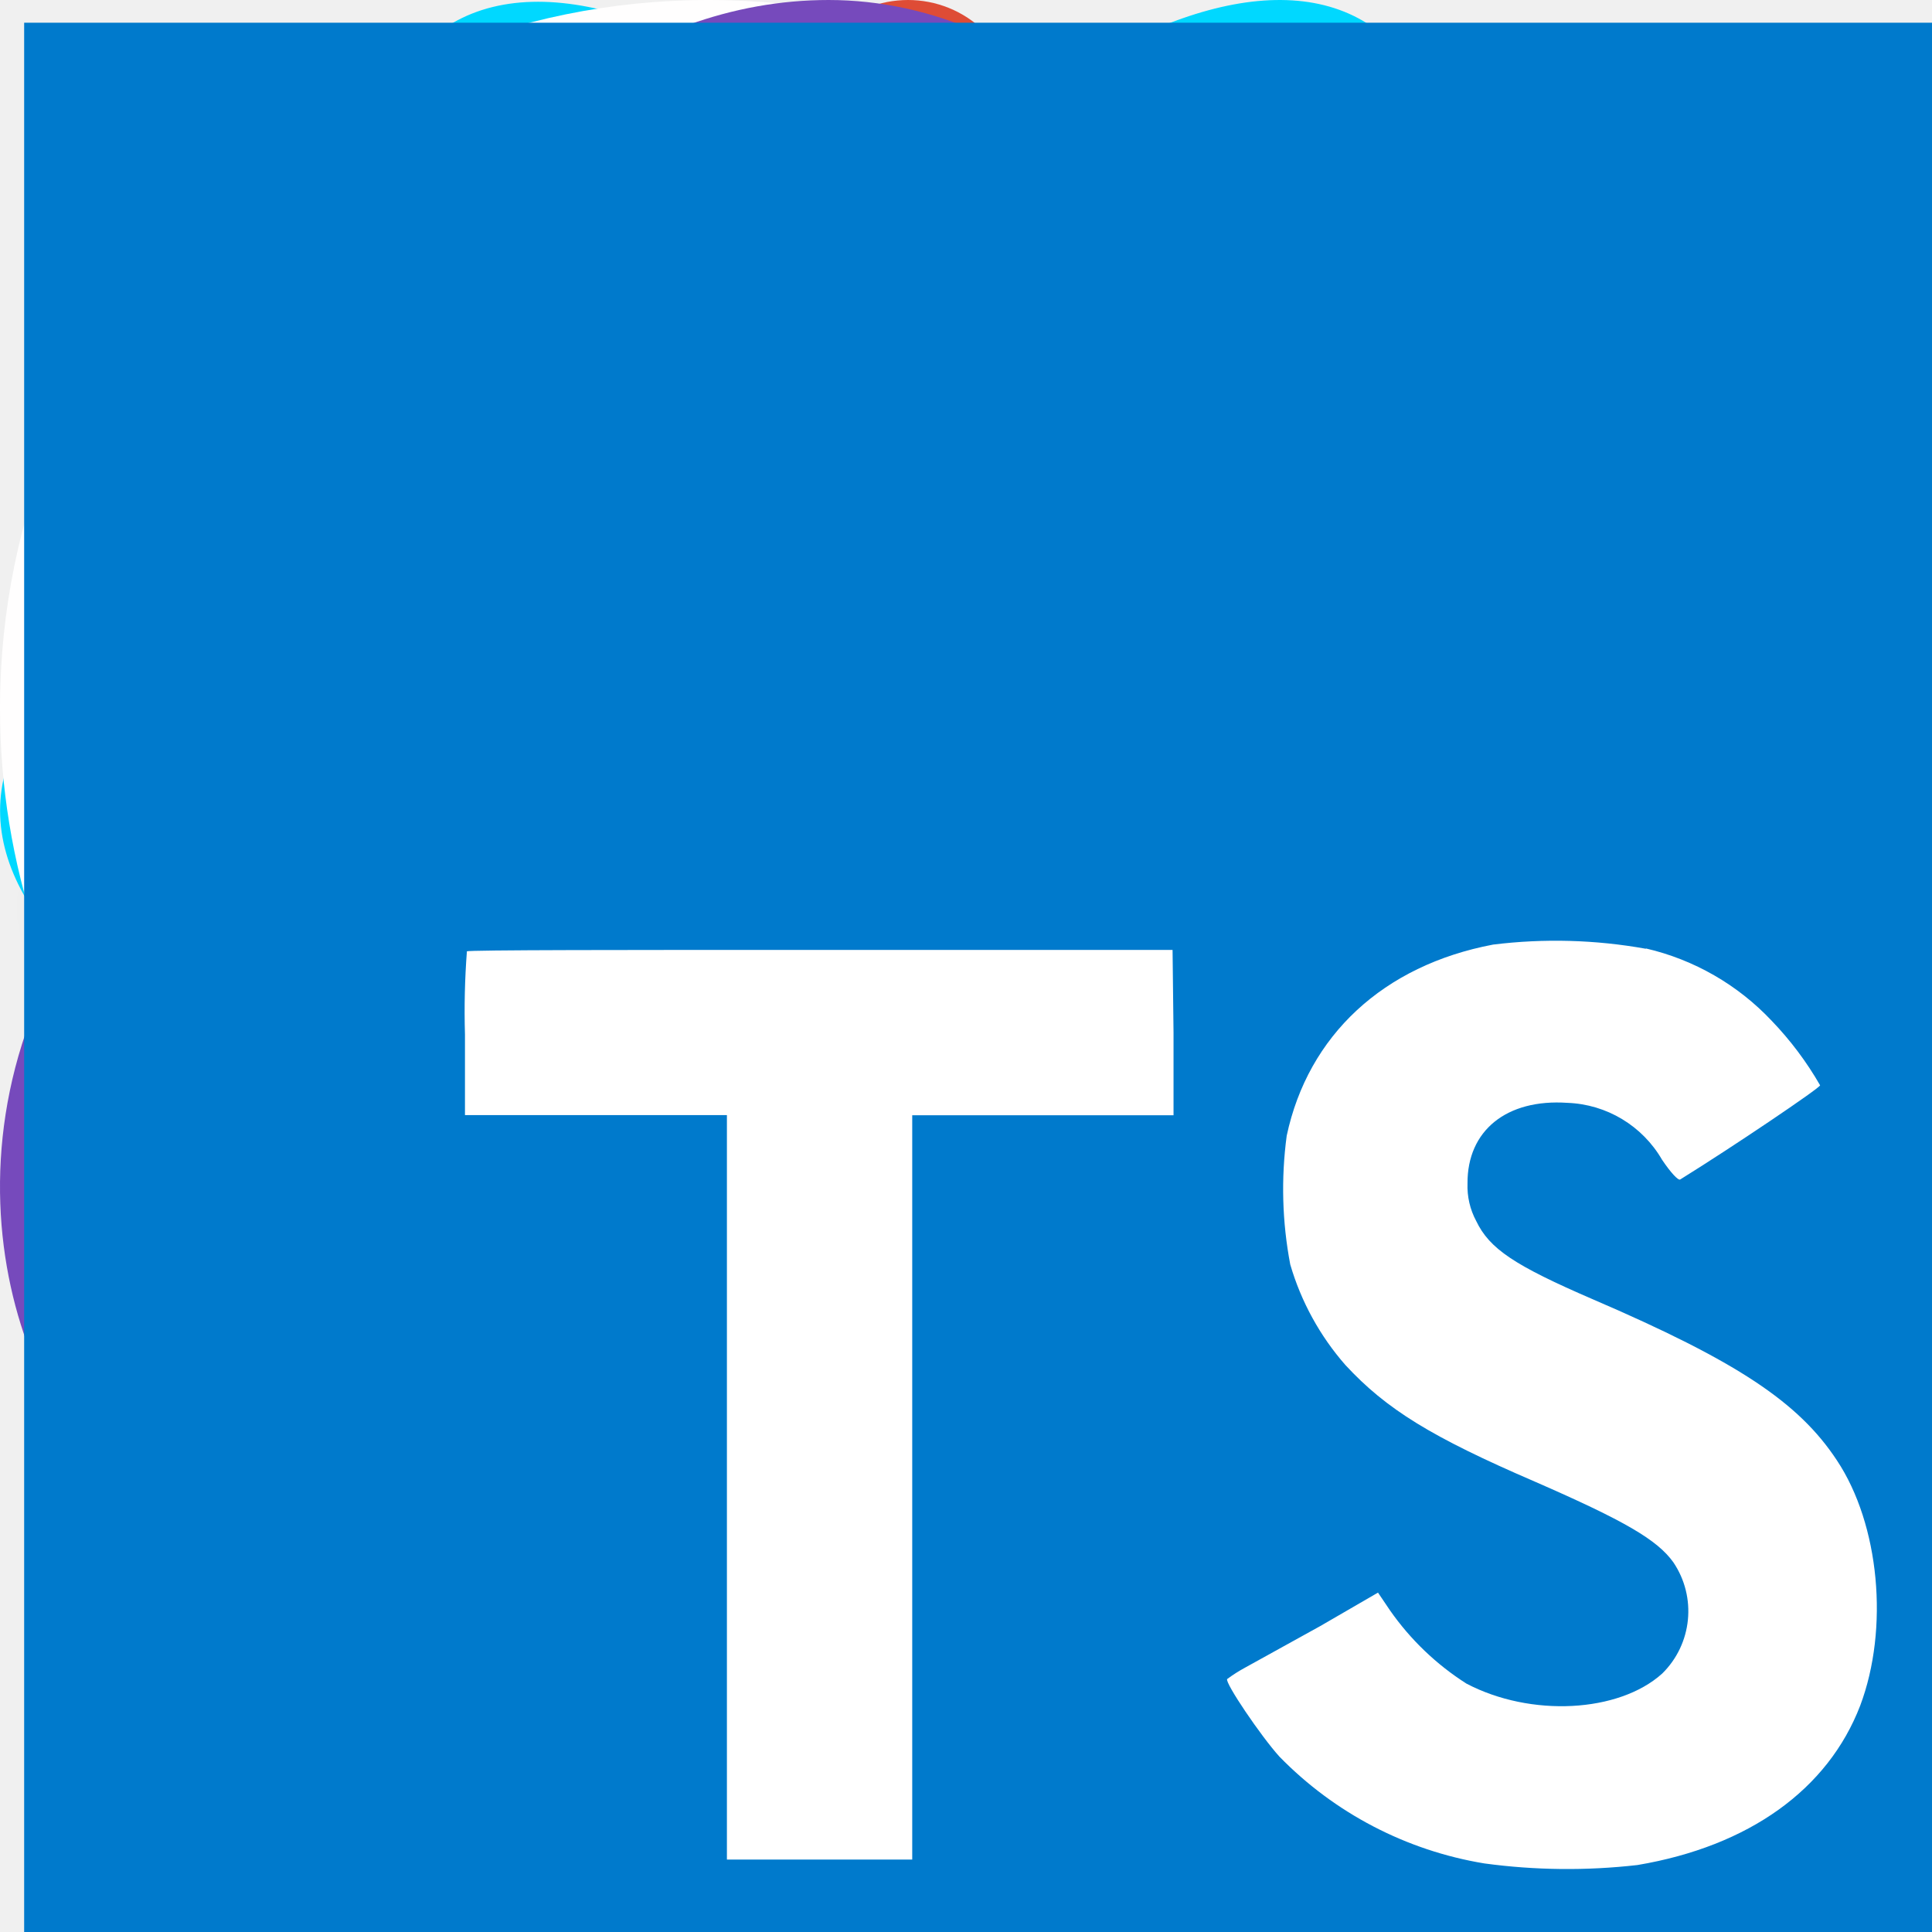
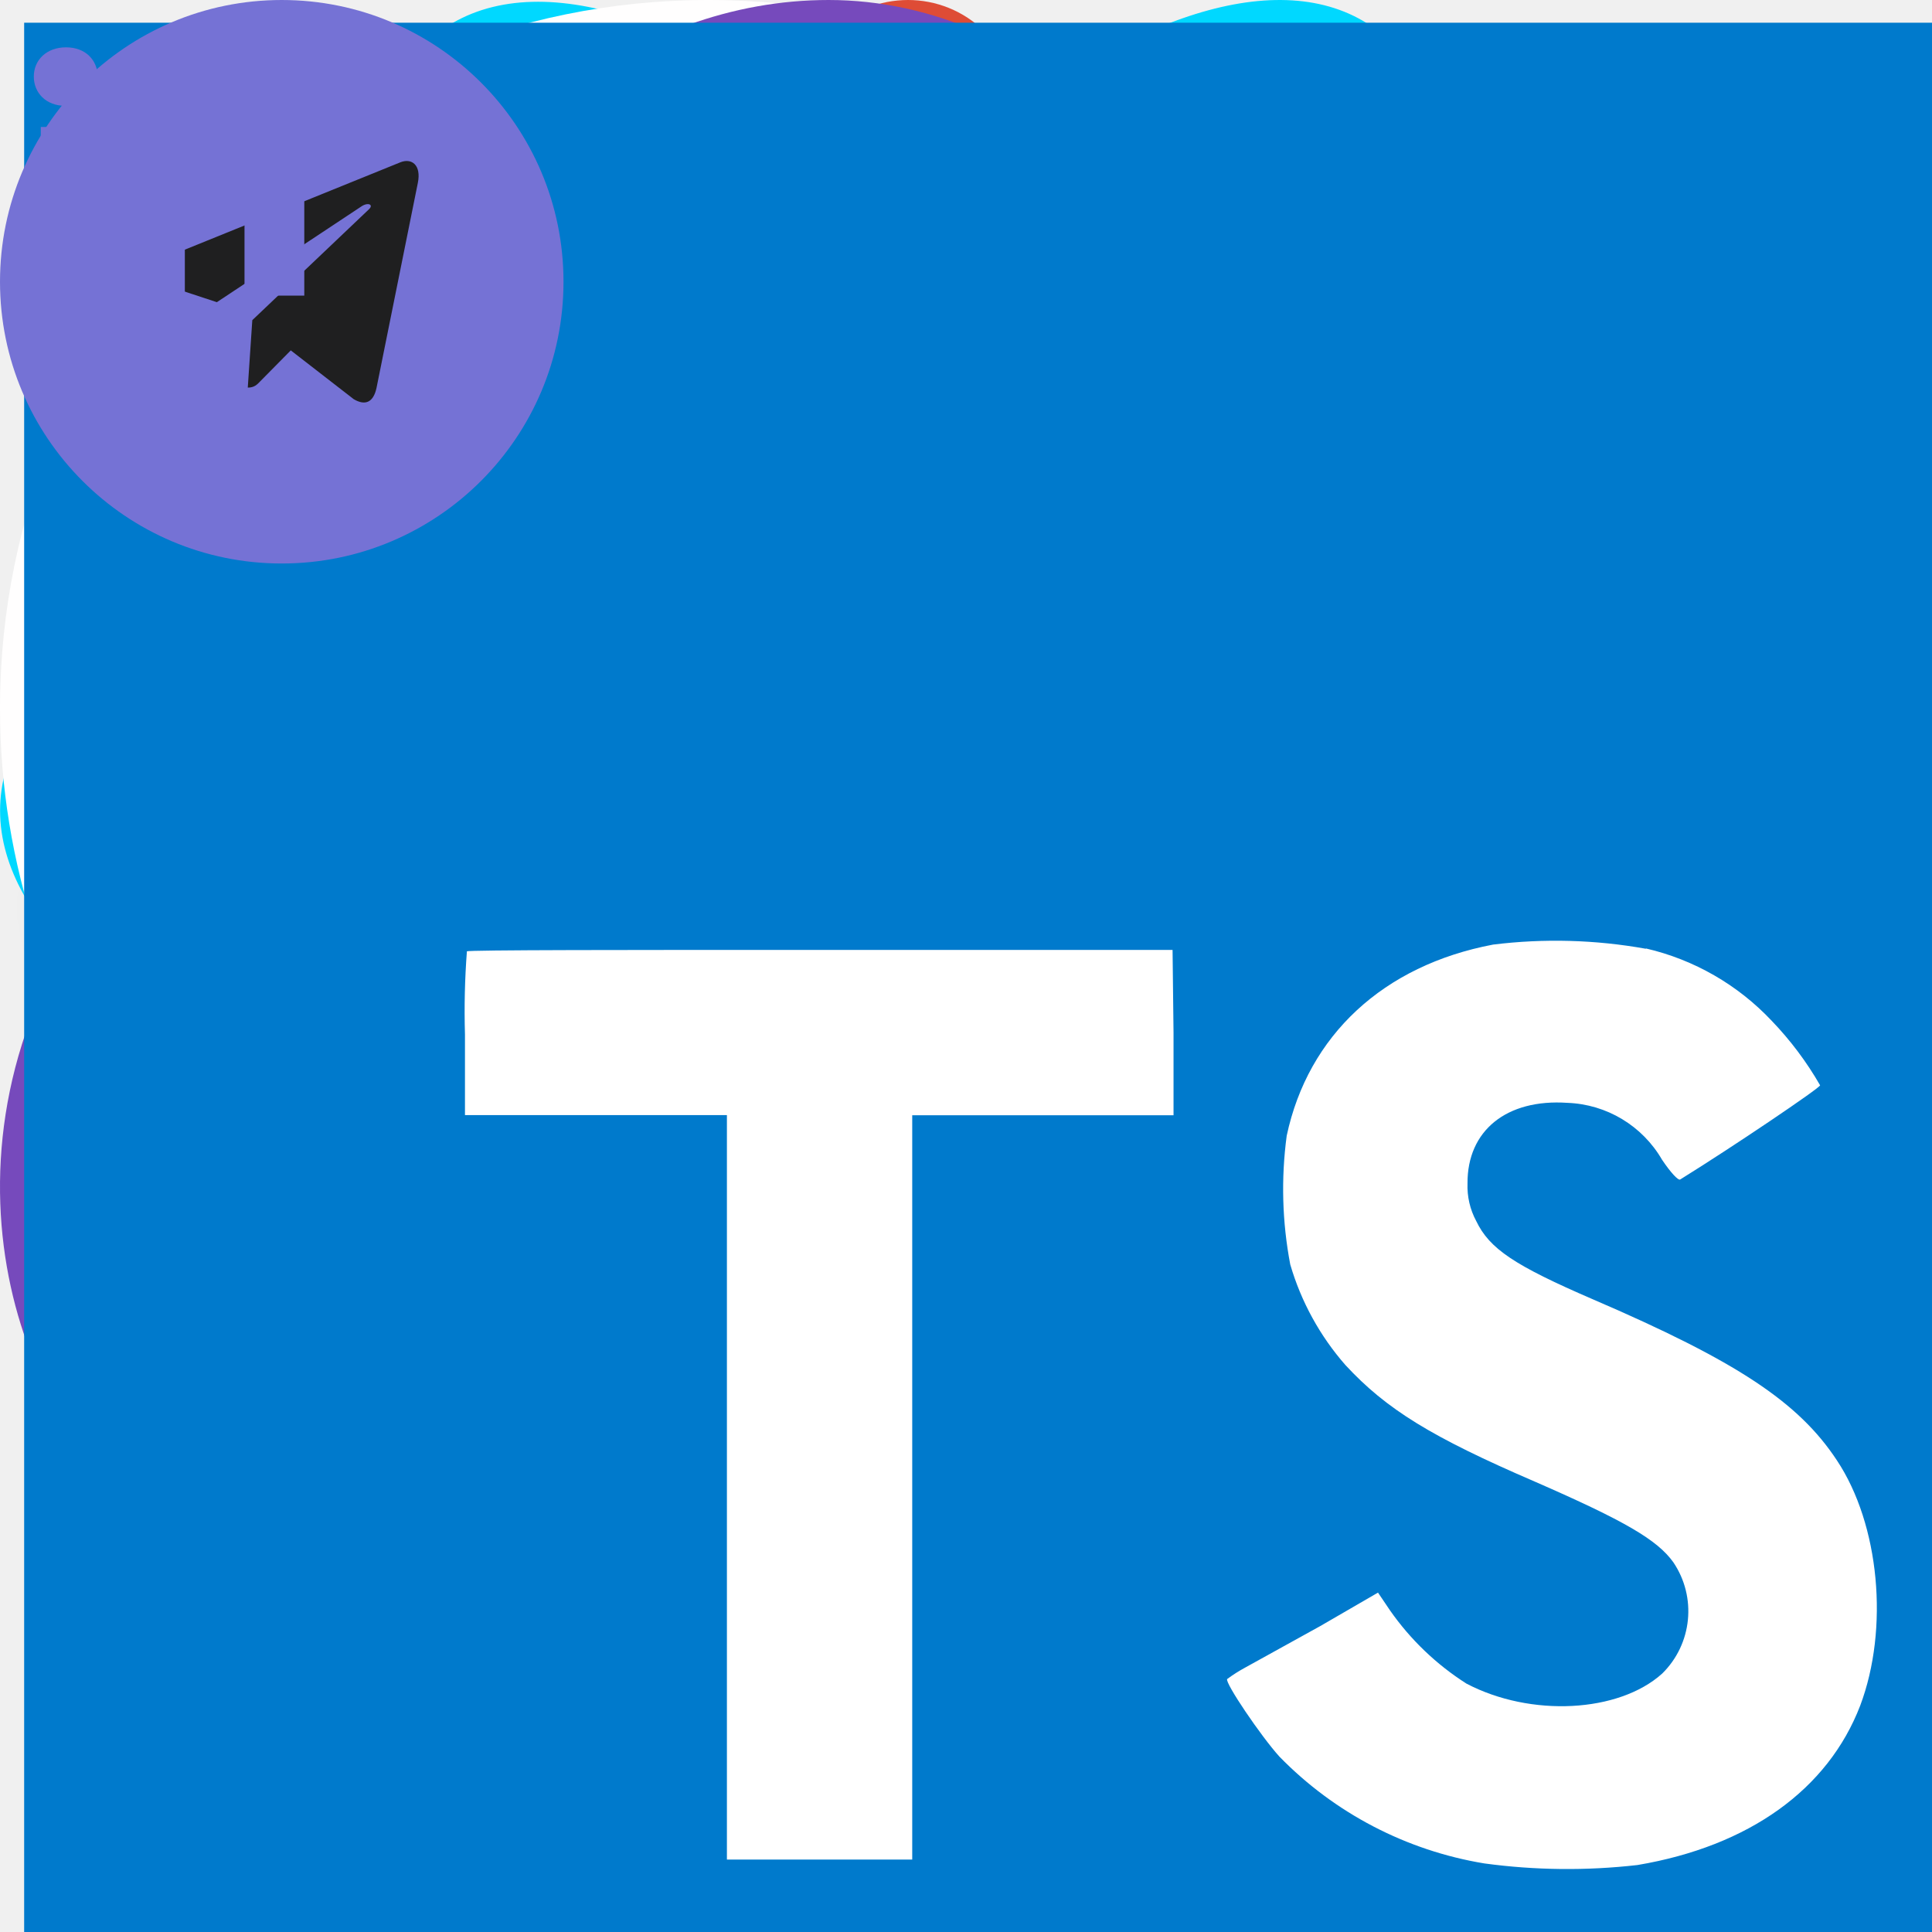
<svg xmlns="http://www.w3.org/2000/svg" width="120" height="120" viewBox="0 0 120 120" fill="none">
  <g id="html">
    <defs>
      <clipPath id="clip2_5893">
        <rect width="120" height="120" fill="white" fill-opacity="0" />
      </clipPath>
    </defs>
    <rect width="120" height="120" fill="#FFFFFF" fill-opacity="0" />
    <path d="M22.133 102.004L13.706 7.5L106.294 7.5L97.856 101.989L59.944 112.5L22.133 102.004Z" fill="#E44F26" fill-opacity="1" fill-rule="nonzero" />
    <path d="M60 104.468L90.638 95.974L97.845 15.229L60 15.229L60 104.468Z" fill="#F1662A" fill-opacity="1" fill-rule="nonzero" />
    <path d="M60 50.276L44.663 50.276L43.605 38.408L60 38.408L60 26.816L30.938 26.816L31.215 29.929L34.061 61.868L60 61.868L60 50.276ZM60 80.378L59.947 80.393L47.04 76.909L46.215 67.665L34.579 67.665L36.203 85.86L59.947 92.453L60 92.438L60 80.378Z" fill="#EBEBEB" fill-opacity="1" fill-rule="nonzero" />
    <path d="M59.959 50.276L59.959 61.868L74.231 61.868L72.889 76.901L59.959 80.389L59.959 92.449L83.722 85.86L83.895 83.903L86.617 53.389L86.903 50.276L59.959 50.276ZM59.959 26.816L59.959 38.408L87.956 38.408L88.189 35.805L88.718 29.929L88.995 26.816L59.959 26.816Z" fill="#FFFFFF" fill-opacity="1" fill-rule="nonzero" />
  </g>
  <g id="css">
    <defs>
      <clipPath id="clip2_5886">
        <rect width="120" height="119" fill="white" fill-opacity="0" />
      </clipPath>
    </defs>
    <rect width="120" height="119" fill="#FFFFFF" fill-opacity="0" />
    <g clip-path="url(#clip2_5886)">
      <path d="M22.132 101.154L13.71 7.438L106.29 7.438L97.856 101.139L59.944 111.562L22.132 101.154Z" fill="#1572B6" fill-opacity="1" fill-rule="nonzero" />
      <path d="M60 103.597L90.638 95.174L97.845 15.102L60 15.102L60 103.597Z" fill="#33A9DC" fill-opacity="1" fill-rule="nonzero" />
      <path d="M60 49.054L75.338 49.054L76.395 37.284L60 37.284L60 25.79L89.062 25.79L88.785 28.872L85.939 60.549L60 60.549L60 49.054Z" fill="#FFFFFF" fill-opacity="1" fill-rule="nonzero" />
      <path d="M60.071 78.904L60.019 78.919L47.111 75.461L46.286 66.294L34.65 66.294L36.274 84.341L60.015 90.879L60.071 90.864L60.071 78.904Z" fill="#EBEBEB" fill-opacity="1" fill-rule="nonzero" />
      <path d="M74.351 60.062L72.956 75.454L60.03 78.912L60.03 90.871L83.79 84.341L83.966 82.4L85.98 60.062L74.351 60.062Z" fill="#FFFFFF" fill-opacity="1" fill-rule="nonzero" />
      <path d="M60.041 25.79L60.041 37.284L32.044 37.284L31.811 34.7L31.282 28.872L31.005 25.79L60.041 25.79ZM60 49.054L60 60.549L47.254 60.549L47.021 57.964L46.496 52.137L46.219 49.054L60 49.054Z" fill="#EBEBEB" fill-opacity="1" fill-rule="nonzero" />
    </g>
  </g>
  <g id="js">
    <defs>
      <clipPath id="clip2_5883">
        <rect width="120" height="120" fill="white" fill-opacity="0" />
      </clipPath>
    </defs>
    <rect width="120" height="120" fill="#FFFFFF" fill-opacity="0" />
    <g clip-path="url(#clip2_5883)">
      <path d="M7.5 7.5L112.5 7.5L112.5 112.5L7.5 112.5L7.5 7.5Z" fill="#F5DE19" fill-opacity="1" fill-rule="nonzero" />
      <path d="M78.034 89.531C78.928 91.349 80.318 92.876 82.043 93.938C83.768 94.999 85.758 95.552 87.784 95.531C91.871 95.531 94.485 93.487 94.485 90.656C94.485 87.281 91.8 86.074 87.3 84.105L84.832 83.047C77.707 80.014 72.983 76.215 72.983 68.183C72.983 60.784 78.608 55.148 87.431 55.148C90.288 54.941 93.142 55.581 95.637 56.986C98.132 58.391 100.159 60.499 101.464 63.049L93.75 67.98C93.248 66.716 92.373 65.635 91.242 64.879C90.111 64.124 88.776 63.73 87.416 63.75C86.823 63.691 86.224 63.755 85.657 63.94C85.09 64.126 84.567 64.427 84.123 64.825C83.679 65.222 83.323 65.709 83.077 66.252C82.831 66.795 82.701 67.384 82.695 67.98C82.695 70.939 84.529 72.139 88.763 73.98L91.23 75.037C99.615 78.634 104.355 82.297 104.355 90.536C104.355 99.42 97.376 104.287 88.005 104.287C84.354 104.52 80.713 103.691 77.522 101.901C74.332 100.11 71.727 97.434 70.024 94.196L78.034 89.531ZM43.178 90.386C44.726 93.135 46.136 95.46 49.526 95.46C52.766 95.46 54.814 94.192 54.814 89.261L54.814 55.71L64.68 55.71L64.68 89.392C64.68 99.608 58.68 104.257 49.946 104.257C46.859 104.426 43.793 103.657 41.151 102.051C38.51 100.444 36.416 98.076 35.145 95.257L43.178 90.386Z" fill="#000000" fill-opacity="1" fill-rule="nonzero" />
    </g>
  </g>
  <g id="git">
    <defs>
      <filter id="filter_2_5868_dd" x="0" y="0" width="113" height="113" filterUnits="userSpaceOnUse" color-interpolation-filters="sRGB">
        <feFlood flood-opacity="0" result="BackgroundImageFix" />
        <feColorMatrix in="SourceAlpha" type="matrix" values="0 0 0 0 0 0 0 0 0 0 0 0 0 0 0 0 0 0 127 0" result="hardAlpha" />
        <feOffset dx="0" dy="4" />
        <feGaussianBlur stdDeviation="1.333" />
        <feComposite in2="hardAlpha" operator="out" k2="-1" k3="1" />
        <feColorMatrix type="matrix" values="0 0 0 0 0 0 0 0 0 0 0 0 0 0 0 0 0 0 0.25 0" />
        <feBlend mode="normal" in2="BackgroundImageFix" result="effect_dropShadow_1" />
        <feBlend mode="normal" in="SourceGraphic" in2="effect_dropShadow_1" result="shape" />
      </filter>
      <clipPath id="clip2_5868">
        <rect width="105" height="105" transform="translate(4 0)" fill="white" fill-opacity="0" />
      </clipPath>
    </defs>
    <g filter="url(#filter_2_5868_dd)">
      <rect width="105" height="105" transform="translate(4 0)" fill="#FFFFFF" fill-opacity="0" />
      <g clip-path="url(#clip2_5868)">
        <path d="M107.02 47.822L61.176 1.98C58.537 -0.66 54.255 -0.66 51.613 1.98L42.094 11.5L54.17 23.576C56.976 22.628 60.194 23.264 62.431 25.501C64.679 27.753 65.311 30.998 64.339 33.813L75.978 45.452C78.793 44.482 82.042 45.109 84.291 47.362C87.434 50.504 87.434 55.596 84.291 58.74C81.147 61.884 76.055 61.884 72.909 58.74C70.545 56.373 69.961 52.901 71.158 49.989L60.305 39.135L60.303 67.697C61.09 68.086 61.809 68.6 62.431 69.219C65.574 72.361 65.574 77.453 62.431 80.6C59.288 83.742 54.193 83.742 51.054 80.6C47.91 77.453 47.91 72.361 51.054 69.219C51.807 68.466 52.702 67.869 53.687 67.463L53.687 38.635C52.7 38.232 51.805 37.635 51.054 36.879C48.672 34.501 48.1 31.007 49.32 28.083L37.415 16.177L5.981 47.61C3.34 50.252 3.34 54.535 5.981 57.175L51.826 103.018C54.465 105.658 58.746 105.658 61.389 103.018L107.019 57.388C109.66 54.747 109.66 50.462 107.019 47.822L107.02 47.822Z" fill="#DE4C36" fill-opacity="1" fill-rule="nonzero" />
      </g>
    </g>
  </g>
  <g id="react">
    <defs>
      <clipPath id="clip2_5870">
        <rect width="113" height="101" fill="white" fill-opacity="0" />
      </clipPath>
    </defs>
    <rect width="113" height="101" fill="#FFFFFF" fill-opacity="0" />
    <g clip-path="url(#clip2_5870)">
      <path d="M92.906 32.703C91.703 32.289 90.49 31.905 89.269 31.552C89.474 30.711 89.663 29.879 89.83 29.062C92.584 15.648 90.784 4.842 84.636 1.284C78.742 -2.127 69.102 1.43 59.366 9.933C58.406 10.773 57.468 11.637 56.552 12.524C55.939 11.934 55.315 11.356 54.68 10.789C44.477 1.696 34.249 -2.136 28.108 1.432C22.219 4.854 20.475 15.013 22.954 27.726C23.2 28.985 23.479 30.237 23.789 31.482C22.341 31.895 20.944 32.334 19.607 32.802C7.644 36.988 0.005 43.548 0.005 50.353C0.005 57.381 8.206 64.43 20.666 68.704C21.676 69.05 22.695 69.369 23.721 69.663C23.388 71.004 23.092 72.354 22.834 73.711C20.471 86.204 22.316 96.122 28.189 99.522C34.255 103.033 44.437 99.425 54.35 90.727C55.154 90.02 55.941 89.293 56.708 88.546C57.7 89.507 58.719 90.439 59.763 91.343C69.366 99.637 78.85 102.985 84.718 99.576C90.778 96.055 92.748 85.4 90.191 72.436C89.989 71.42 89.763 70.409 89.513 69.405C90.228 69.192 90.93 68.973 91.614 68.746C104.567 64.439 112.995 57.475 112.995 50.353C112.995 43.524 105.109 36.919 92.906 32.703ZM90.096 64.147C89.478 64.353 88.844 64.55 88.198 64.743C86.768 60.2 84.838 55.368 82.477 50.377C84.73 45.504 86.586 40.734 87.976 36.22C89.132 36.556 90.253 36.91 91.335 37.283C101.791 40.896 108.168 46.237 108.168 50.353C108.168 54.737 101.28 60.428 90.096 64.147ZM85.456 73.377C86.586 79.109 86.747 84.292 85.998 88.344C85.326 91.984 83.972 94.412 82.299 95.384C78.738 97.453 71.123 94.764 62.911 87.671C61.94 86.831 60.993 85.963 60.07 85.07C63.254 81.576 66.436 77.513 69.541 73.001C75.004 72.514 80.164 71.719 84.844 70.633C85.069 71.543 85.273 72.457 85.456 73.377ZM38.526 95.026C35.047 96.259 32.276 96.295 30.601 95.325C27.037 93.263 25.555 85.298 27.576 74.615C27.816 73.353 28.091 72.097 28.401 70.85C33.029 71.878 38.152 72.617 43.627 73.062C46.754 77.478 50.028 81.536 53.327 85.09C52.626 85.77 51.908 86.434 51.174 87.079C46.79 90.925 42.397 93.654 38.526 95.026ZM22.228 64.12C16.718 62.23 12.168 59.774 9.049 57.093C6.246 54.685 4.832 52.293 4.832 50.353C4.832 46.224 10.966 40.956 21.196 37.377C22.438 36.943 23.737 36.533 25.085 36.148C26.5 40.764 28.354 45.59 30.592 50.471C28.325 55.423 26.444 60.327 25.016 64.997C24.08 64.728 23.15 64.436 22.228 64.12ZM27.691 26.795C25.567 15.903 26.978 7.687 30.527 5.625C34.306 3.429 42.665 6.56 51.475 14.412C52.05 14.925 52.615 15.448 53.171 15.982C49.888 19.52 46.644 23.548 43.545 27.937C38.231 28.431 33.144 29.225 28.468 30.289C28.18 29.131 27.921 27.966 27.691 26.795L27.691 26.795ZM76.43 38.874C75.325 36.959 74.18 35.068 72.994 33.203C76.599 33.66 80.053 34.267 83.297 35.01C82.323 38.143 81.109 41.418 79.681 44.775C78.636 42.787 77.553 40.819 76.43 38.874ZM56.554 19.444C58.781 21.865 61.01 24.568 63.203 27.5C58.755 27.29 54.298 27.289 49.849 27.498C52.044 24.592 54.293 21.893 56.554 19.444ZM36.551 38.907C35.442 40.837 34.379 42.792 33.361 44.771C31.956 41.425 30.753 38.136 29.771 34.959C32.995 34.235 36.433 33.643 40.015 33.194C38.816 35.071 37.661 36.975 36.551 38.907L36.551 38.907ZM40.118 67.857C36.417 67.442 32.927 66.881 29.704 66.177C30.702 62.943 31.931 59.583 33.367 56.165C34.389 58.146 35.456 60.103 36.57 62.033C37.715 64.018 38.9 65.961 40.118 67.857ZM56.688 81.603C54.4 79.126 52.118 76.385 49.889 73.437C52.053 73.522 54.258 73.566 56.5 73.566C58.803 73.566 61.08 73.514 63.32 73.414C61.12 76.415 58.899 79.159 56.688 81.603ZM79.726 55.991C81.237 59.446 82.509 62.788 83.52 65.967C80.244 66.717 76.707 67.321 72.98 67.77C74.175 65.87 75.331 63.946 76.449 62C77.586 60.022 78.678 58.018 79.726 55.991ZM72.268 59.58C70.556 62.563 68.749 65.491 66.847 68.357C63.404 68.602 59.952 68.724 56.5 68.722C52.983 68.722 49.563 68.612 46.27 68.397C44.319 65.538 42.477 62.605 40.747 59.606L40.747 59.606C39.026 56.623 37.418 53.575 35.926 50.469C37.414 47.362 39.017 44.312 40.733 41.327L40.732 41.327C42.448 38.341 44.275 35.421 46.211 32.574C49.571 32.318 53.017 32.185 56.499 32.185L56.5 32.185C59.998 32.185 63.449 32.32 66.808 32.577C68.724 35.42 70.54 38.33 72.252 41.301C73.974 44.28 75.598 47.315 77.123 50.4C75.614 53.517 73.994 56.578 72.268 59.58ZM82.225 5.481C86.009 7.671 87.48 16.502 85.103 28.084C84.951 28.823 84.781 29.576 84.595 30.339C79.907 29.253 74.817 28.445 69.487 27.943C66.383 23.506 63.166 19.472 59.936 15.979C60.782 15.16 61.649 14.363 62.535 13.587C70.877 6.302 78.673 3.425 82.225 5.481ZM56.5 40.226C62.072 40.226 66.59 44.76 66.59 50.353C66.59 55.946 62.072 60.48 56.5 60.48C50.928 60.48 46.41 55.946 46.41 50.353C46.41 44.76 50.928 40.226 56.5 40.226Z" fill="#00D8FF" fill-opacity="1" fill-rule="nonzero" />
    </g>
  </g>
  <g id="github">
    <defs>
      <clipPath id="clip2_5866">
        <rect width="88" height="88" fill="white" fill-opacity="0" />
      </clipPath>
    </defs>
    <rect width="88" height="88" fill="#FFFFFF" fill-opacity="0" />
    <g clip-path="url(#clip2_5866)">
      <path d="M44 0C19.69 0 0 19.69 0 44C0 63.47 12.595 79.915 30.085 85.745C32.285 86.13 33.11 84.81 33.11 83.655C33.11 82.61 33.055 79.145 33.055 75.46C22 77.495 19.14 72.765 18.26 70.29C17.765 69.025 15.62 65.12 13.75 64.075C12.21 63.25 10.01 61.215 13.695 61.16C17.16 61.105 19.635 64.35 20.46 65.67C24.42 72.325 30.745 70.455 33.275 69.3C33.66 66.44 34.815 64.515 36.08 63.415C26.29 62.315 16.06 58.52 16.06 41.69C16.06 36.905 17.765 32.945 20.57 29.865C20.13 28.765 18.59 24.255 21.01 18.205C21.01 18.205 24.695 17.05 33.11 22.715C36.63 21.725 40.37 21.23 44.11 21.23C47.85 21.23 51.59 21.725 55.11 22.715C63.525 16.995 67.21 18.205 67.21 18.205C69.63 24.255 68.09 28.765 67.65 29.865C70.455 32.945 72.16 36.85 72.16 41.69C72.16 58.575 61.875 62.315 52.085 63.415C53.68 64.79 55.055 67.43 55.055 71.555C55.055 77.44 55 82.17 55 83.655C55 84.81 55.825 86.185 58.025 85.745C66.76 82.796 74.35 77.182 79.727 69.694C85.104 62.205 87.997 53.219 88 44C88 19.69 68.31 0 44 0Z" fill="#FFFEFE" fill-opacity="1" fill-rule="evenodd" />
    </g>
  </g>
  <g id="redux">
    <defs />
    <path id="Vector" d="M72.697 69.563C76.569 69.162 79.506 65.824 79.373 61.819C79.239 57.813 75.901 54.609 71.896 54.609L71.629 54.609C67.49 54.742 64.286 58.214 64.419 62.352C64.553 64.355 65.354 66.091 66.555 67.293C62.016 76.239 55.073 82.781 44.659 88.255C37.583 91.993 30.24 93.329 22.897 92.394C16.889 91.593 12.216 88.923 9.278 84.516C5.006 77.974 4.606 70.898 8.211 63.821C10.748 58.748 14.752 55.009 17.289 53.14C16.755 51.404 15.954 48.467 15.554 46.331C-3.806 60.35 -1.803 79.309 4.072 88.255C8.477 94.931 17.423 99.07 27.303 99.07C29.973 99.07 32.643 98.803 35.313 98.136C52.403 94.797 65.354 84.65 72.697 69.563ZM96.195 53.007C86.048 41.123 71.095 34.581 54.005 34.581L51.869 34.581C50.668 32.178 48.131 30.575 45.327 30.575L45.06 30.575C40.921 30.709 37.717 34.18 37.85 38.32C37.984 42.325 41.322 45.529 45.327 45.529L45.594 45.529C48.531 45.396 51.068 43.527 52.136 40.99L54.539 40.99C64.686 40.99 74.299 43.927 82.978 49.669C89.653 54.075 94.46 59.816 97.13 66.758C99.4 72.367 99.266 77.841 96.863 82.514C93.125 89.59 86.85 93.462 78.572 93.462C73.231 93.462 68.158 91.86 65.487 90.658C64.019 91.993 61.348 94.129 59.479 95.465C65.221 98.135 71.095 99.604 76.703 99.604C89.52 99.604 98.999 92.528 102.604 85.451C106.476 77.707 106.209 64.355 96.195 53.007ZM28.371 71.832C28.505 75.838 31.842 79.042 35.847 79.042L36.115 79.042C40.254 78.909 43.458 75.437 43.324 71.298C43.191 67.292 39.853 64.088 35.847 64.088L35.581 64.088C35.313 64.088 34.913 64.088 34.646 64.221C29.172 55.142 26.902 45.262 27.704 34.581C28.237 26.57 30.908 19.627 35.581 13.885C39.452 8.945 46.929 6.542 52.003 6.409C66.155 6.141 72.163 23.766 72.564 30.842C74.299 31.243 77.237 32.178 79.239 32.845C77.637 11.216 64.286 0 51.469 0C39.452 0 28.371 8.679 23.965 21.496C17.823 38.586 21.829 55.009 29.305 67.96C28.638 68.895 28.237 70.364 28.371 71.832L28.371 71.832Z" fill="#764ABC" fill-opacity="1" fill-rule="nonzero" />
  </g>
  <g id="typescript">
    <path fill="#fff" d="M22.67 47h99.67v73.67H22.67z" />
    <path data-name="original" fill="#007acc" d="M1.5 63.91v62.5h125v-125H1.5zm100.73-5a15.56 15.56 0 017.82 4.5 20.58 20.58 0 013 4c0 .16-5.4 3.81-8.69 5.85-.12.08-.6-.44-1.13-1.23a7.09 7.09 0 00-5.87-3.53c-3.79-.26-6.23 1.73-6.21 5a4.58 4.58 0 00.54 2.34c.83 1.73 2.38 2.76 7.24 4.86 8.95 3.85 12.78 6.39 15.16 10 2.66 4 3.25 10.46 1.45 15.24-2 5.2-6.9 8.73-13.83 9.9a38.32 38.32 0 01-9.52-.1 23 23 0 01-12.72-6.63c-1.15-1.27-3.39-4.58-3.25-4.82a9.34 9.34 0 011.15-.73L82 101l3.59-2.08.75 1.11a16.78 16.78 0 004.74 4.54c4 2.1 9.46 1.81 12.16-.62a5.43 5.43 0 00.69-6.92c-1-1.39-3-2.56-8.59-5-6.45-2.78-9.23-4.5-11.77-7.24a16.48 16.48 0 01-3.43-6.25 25 25 0 01-.22-8c1.33-6.23 6-10.58 12.82-11.87a31.66 31.66 0 019.49.26zm-29.34 5.24v5.12H56.66v46.23H45.15V69.26H28.88v-5a49.19 49.19 0 01.12-5.17C29.08 59 39 59 51 59h21.83z" />
  </g>
+   <g id="telegram">
+     <defs>
+       <clipPath id="clip20_1998">
+         <rect id="telegram-svg" width="21" height="21" transform="translate(7 7)" fill="white" fill-opacity="0" />
+       </clipPath>
+     </defs>
+     <rect id="Rectangle 7" rx="17.5" width="35" height="35" fill="#7572D5" fill-opacity="1" />
+     <rect id="telegram-svg" width="21" height="21" transform="translate(7 7)" fill="#FFFFFF" fill-opacity="0" />
+     <g clip-path="url(#clip20_1998)">
+       <path id="Vector" d="M25.952 11.365L23.386 24.095C23.192 24.993 22.688 25.216 21.971 24.794L18.061 21.763L16.175 23.672C15.967 23.892 15.792 24.075 15.39 24.075L15.671 19.886L22.916 12.999C23.231 12.704 22.847 12.539 22.426 12.835L13.47 18.769L9.614 17.499C8.775 17.224 8.76 16.617 9.789 16.193L24.87 10.08C25.568 9.804 26.179 10.243 25.952 11.365Z" fill="#1F1F20" fill-opacity="1" fill-rule="nonzero" />
+     </g>
+   </g>
+   <g id="linkedin">
+     <defs>
+       <clipPath id="clip20_1987">
+         <rect id="linkedin-svg" width="21" height="21" fill="white" fill-opacity="0" />
+       </clipPath>
+     </defs>
+     <rect id="linkedin-svg" width="21" height="21" fill="#FFFFFF" fill-opacity="0" />
+     <g clip-path="url(#clip20_1987)">
+       <path id="Vector" d="M2.533 7.886L5.806 7.886L5.806 18.362L2.533 18.362L2.533 7.886Z" fill="#7572D5" fill-opacity="1" fill-rule="evenodd" />
+       <path id="Vector" d="M4.101 2.94C2.894 2.94 2.1 3.721 2.1 4.757C2.1 5.774 2.867 6.574 4.055 6.574L4.081 6.574C5.314 6.574 6.082 5.767 6.075 4.757C6.049 3.721 5.308 2.94 4.101 2.94Z" fill="#7572D5" fill-opacity="1" fill-rule="nonzero" />
+       <path id="Vector" d="M14.748 7.788C12.871 7.788 11.697 8.811 11.481 9.533L11.481 7.886L7.801 7.886C7.847 8.758 7.801 18.362 7.801 18.362L11.481 18.362L11.481 12.701C11.481 12.38 11.468 12.065 11.559 11.842C11.809 11.212 12.353 10.556 13.331 10.556C14.61 10.556 15.187 11.527 15.187 12.944L15.187 18.362L18.9 18.362L18.9 12.537C18.9 9.296 17.076 7.788 14.748 7.788Z" fill="#7572D5" fill-opacity="1" fill-rule="nonzero" />
+     </g>
+   </g>
</svg>
